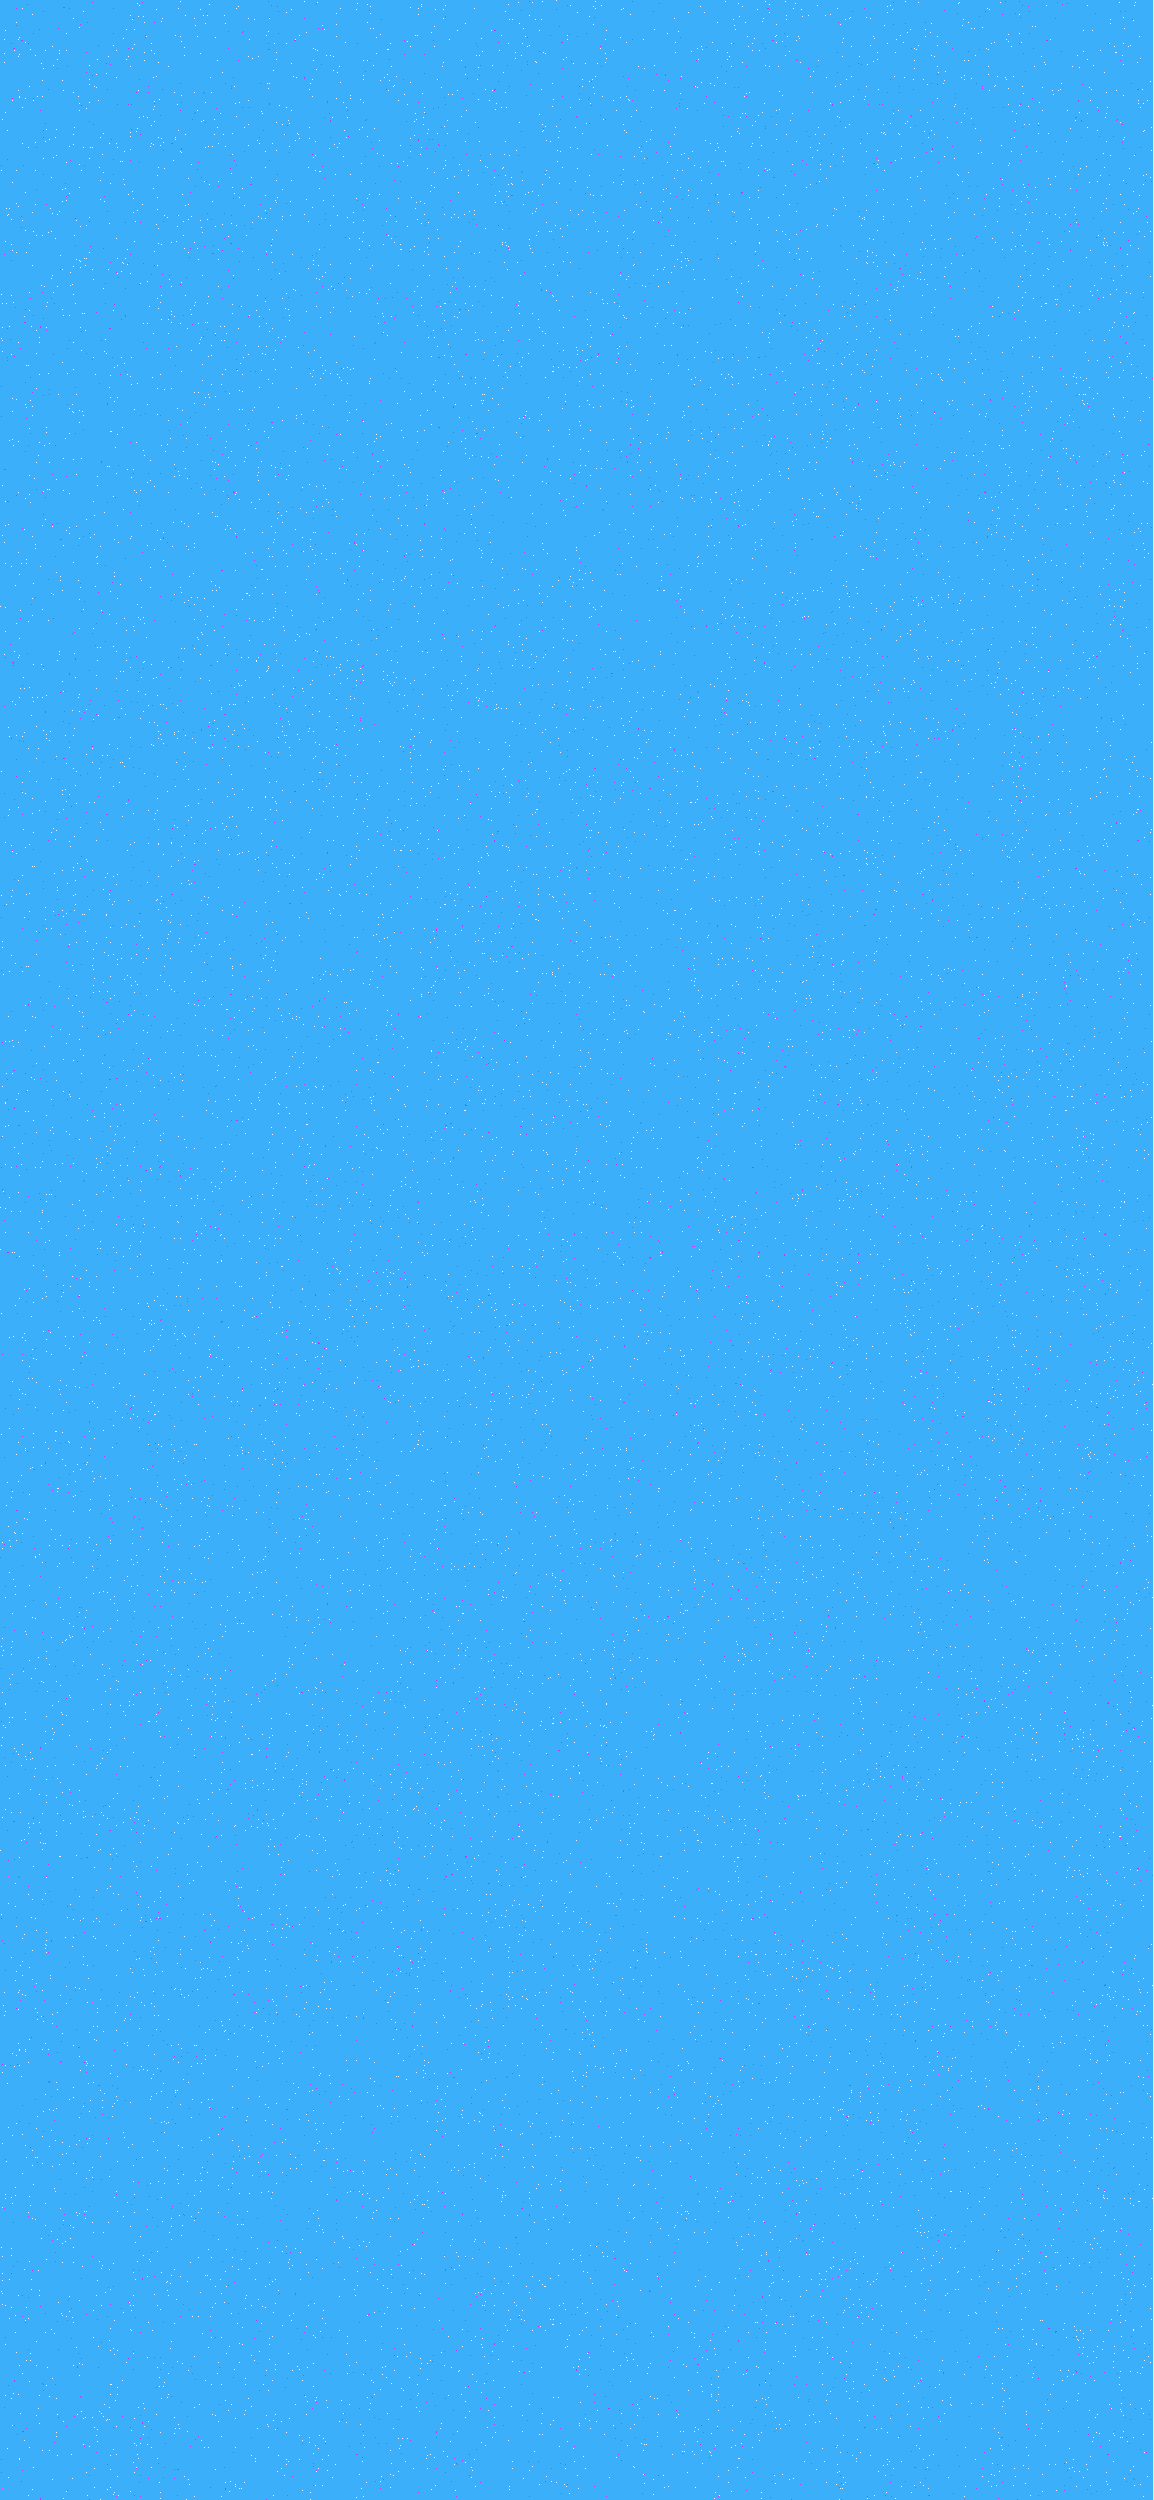
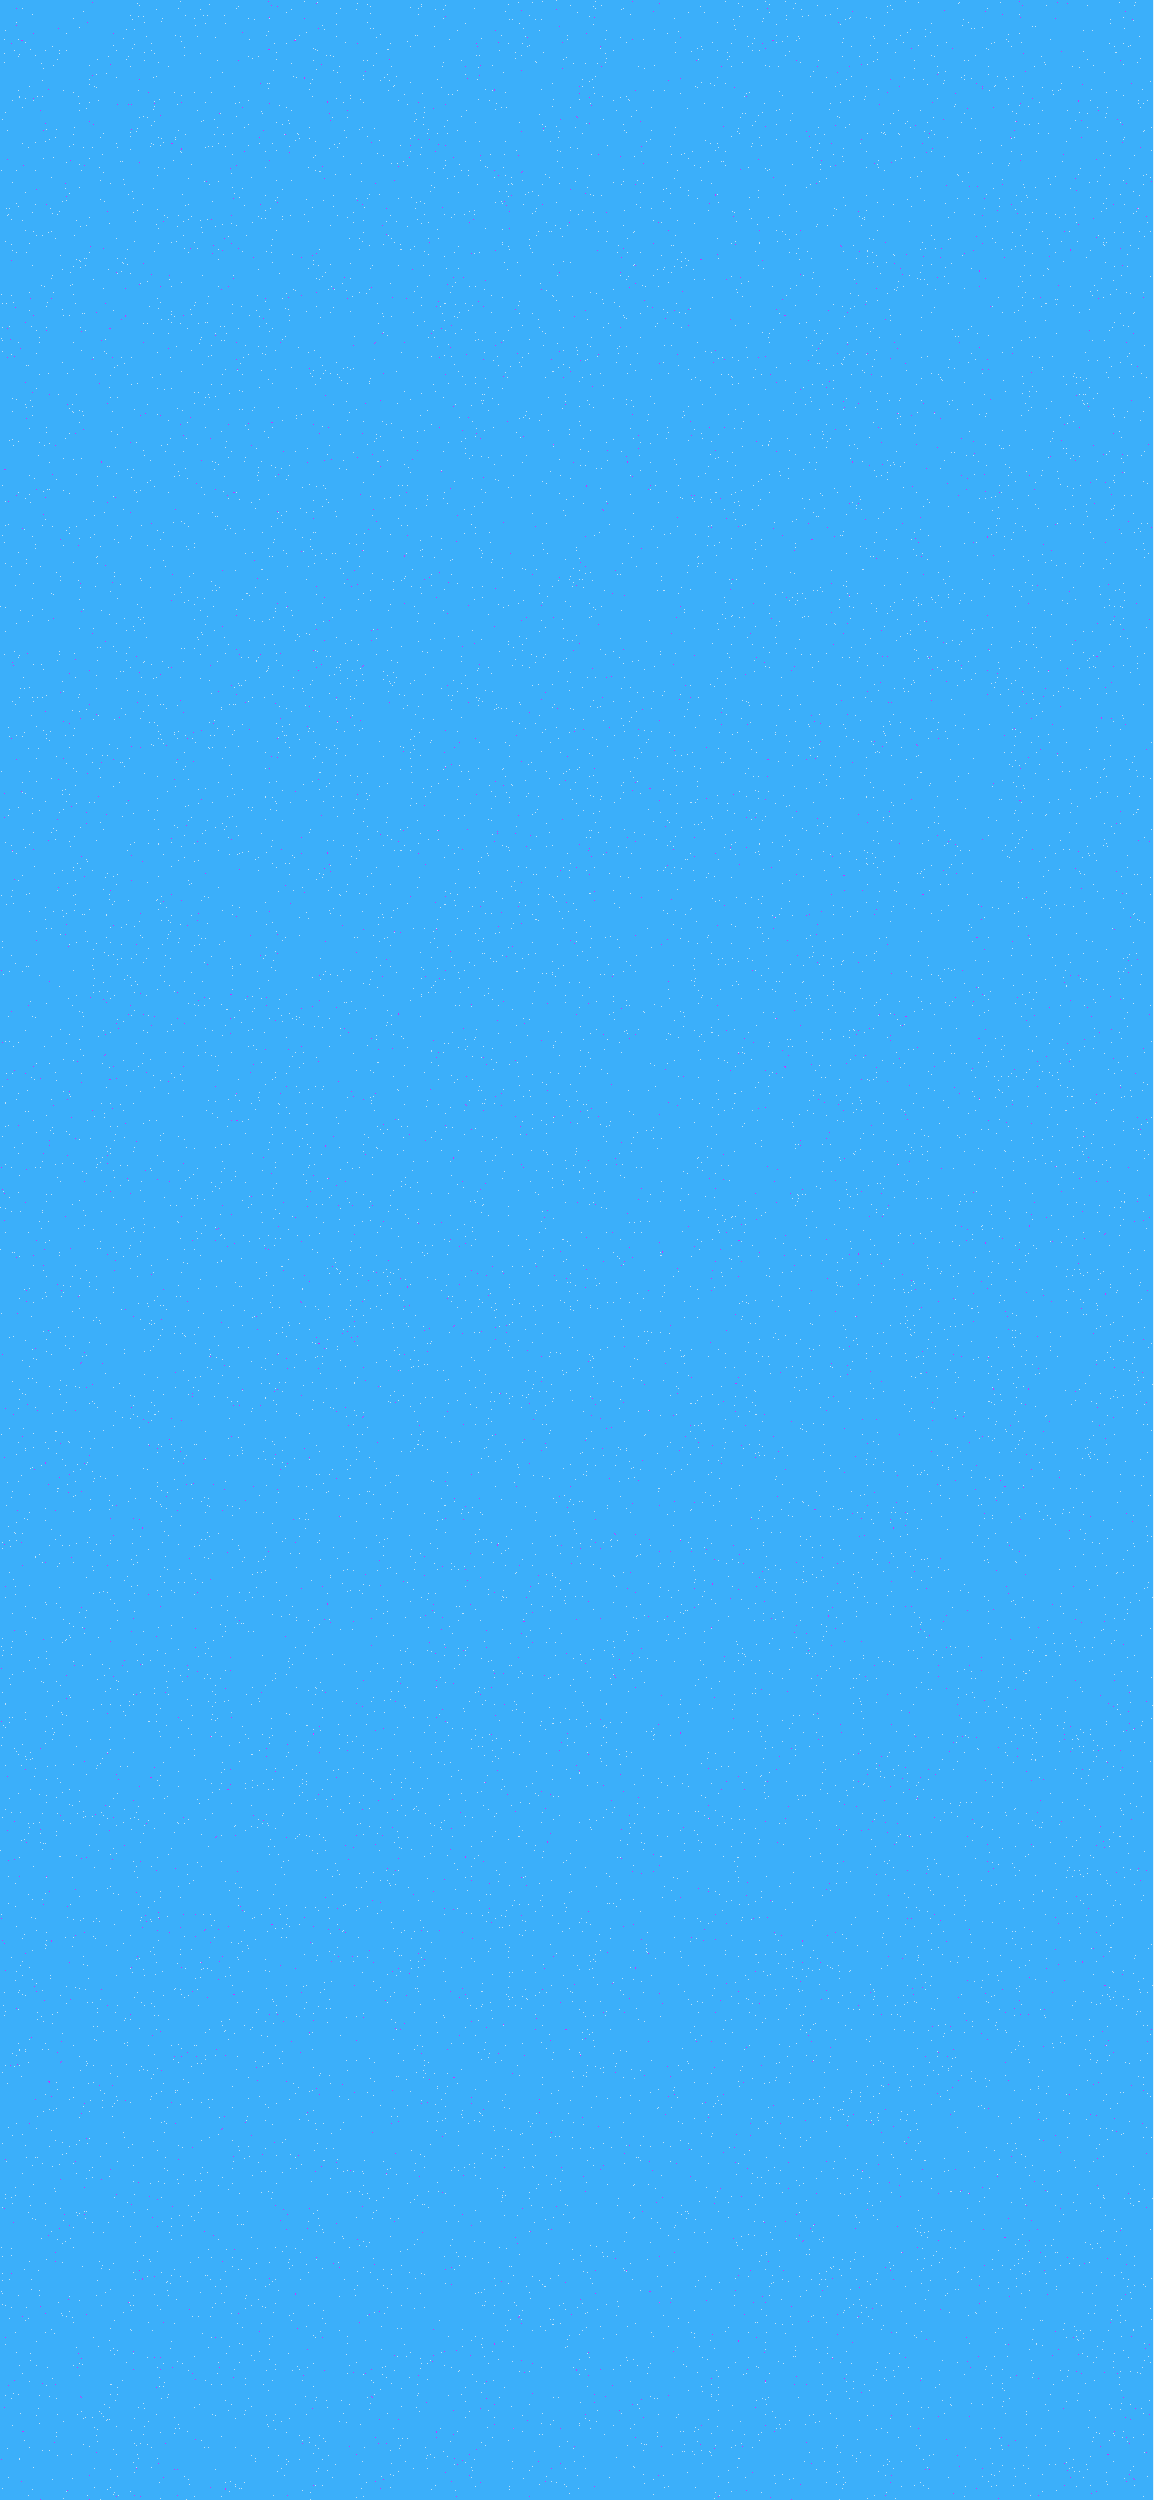
<svg xmlns="http://www.w3.org/2000/svg" width="393" height="852" viewBox="0 0 393 852" fill="none">
-   <g filter="url(#filter0_nn_1927_244)">
+   <g filter="url(#filter0_nn_2431_948)">
    <rect width="393" height="852" fill="#3BAFFA" />
  </g>
  <defs>
-     <filter id="filter0_nn_1927_244" x="0" y="0" width="393" height="852" filterUnits="userSpaceOnUse" color-interpolation-filters="sRGB">
+     <filter id="filter0_nn_2431_948" x="0" y="0" width="393" height="852" filterUnits="userSpaceOnUse" color-interpolation-filters="sRGB">
      <feFlood flood-opacity="0" result="BackgroundImageFix" />
      <feBlend mode="normal" in="SourceGraphic" in2="BackgroundImageFix" result="shape" />
      <feTurbulence type="fractalNoise" baseFrequency="5 5" stitchTiles="stitch" numOctaves="3" result="noise" seed="437" />
      <feColorMatrix in="noise" type="luminanceToAlpha" result="alphaNoise" />
      <feComponentTransfer in="alphaNoise" result="coloredNoise1">
-         <feFuncA type="discrete" tableValues="0 0 0 0 0 0 0 0 0 0 0 0 0 0 0 0 0 0 0 0 0 0 1 1 1 1 1 1 0 0 0 0 0 0 0 0 0 0 0 0 0 0 0 0 0 0 0 0 0 0 0 0 0 0 0 0 0 0 0 0 0 0 0 0 0 0 0 0 0 0 0 0 0 0 0 0 0 0 0 0 0 0 0 0 0 0 0 0 0 0 0 0 0 0 0 0 0 0 0 0 " />
+         <feFuncA type="discrete" tableValues="0 0 0 0 0 0 0 0 0 0 0 0 0 0 0 0 0 0 0 0 0 0 0 1 1 1 1 1 0 0 0 0 0 0 0 0 0 0 0 0 0 0 0 0 0 0 0 0 0 0 0 0 0 0 0 0 0 0 0 0 0 0 0 0 0 0 0 0 0 0 0 0 0 0 0 0 0 0 0 0 0 0 0 0 0 0 0 0 0 0 0 0 0 0 0 0 0 0 0 0 " />
      </feComponentTransfer>
      <feComposite operator="in" in2="shape" in="coloredNoise1" result="noise1Clipped" />
-       <feFlood flood-color="#F6F6F6" result="color1Flood" />
+       <feFlood flood-color="rgba(246, 246, 246, 0.7)" result="color1Flood" />
      <feComposite operator="in" in2="noise1Clipped" in="color1Flood" result="color1" />
-       <feMerge result="effect1_noise_1927_244">
+       <feMerge result="effect1_noise_2431_948">
        <feMergeNode in="shape" />
        <feMergeNode in="color1" />
      </feMerge>
      <feTurbulence type="fractalNoise" baseFrequency="1 1" stitchTiles="stitch" numOctaves="3" result="noise" seed="3815" />
      <feColorMatrix in="noise" type="luminanceToAlpha" result="alphaNoise" />
      <feComponentTransfer in="alphaNoise" result="coloredNoise1">
-         <feFuncA type="discrete" tableValues="0 0 0 0 0 0 0 0 0 0 0 0 0 0 0 0 0 0 0 0 0 0 0 1 1 1 0 0 0 0 0 0 0 0 0 0 0 0 0 0 0 0 0 0 0 0 0 0 0 0 0 0 0 0 0 0 0 0 0 0 0 0 0 0 0 0 0 0 0 0 0 0 0 0 0 0 0 0 0 0 0 0 0 0 0 0 0 0 0 0 0 0 0 0 0 0 0 0 0 0 " />
+         <feFuncA type="discrete" tableValues="0 0 0 0 0 0 0 0 0 0 0 0 0 0 0 0 0 0 0 0 0 0 0 1 1 0 0 0 0 0 0 0 0 0 0 0 0 0 0 0 0 0 0 0 0 0 0 0 0 0 0 0 0 0 0 0 0 0 0 0 0 0 0 0 0 0 0 0 0 0 0 0 0 0 0 0 0 0 0 0 0 0 0 0 0 0 0 0 0 0 0 0 0 0 0 0 0 0 0 0 " />
      </feComponentTransfer>
-       <feComposite operator="in" in2="effect1_noise_1927_244" in="coloredNoise1" result="noise1Clipped" />
+       <feComposite operator="in" in2="effect1_noise_2431_948" in="coloredNoise1" result="noise1Clipped" />
      <feFlood flood-color="rgba(255, 0, 251, 0.7)" result="color1Flood" />
      <feComposite operator="in" in2="noise1Clipped" in="color1Flood" result="color1" />
-       <feMerge result="effect2_noise_1927_244">
-         <feMergeNode in="effect1_noise_1927_244" />
+       <feMerge result="effect2_noise_2431_948">
+         <feMergeNode in="effect1_noise_2431_948" />
        <feMergeNode in="color1" />
      </feMerge>
    </filter>
  </defs>
</svg>
